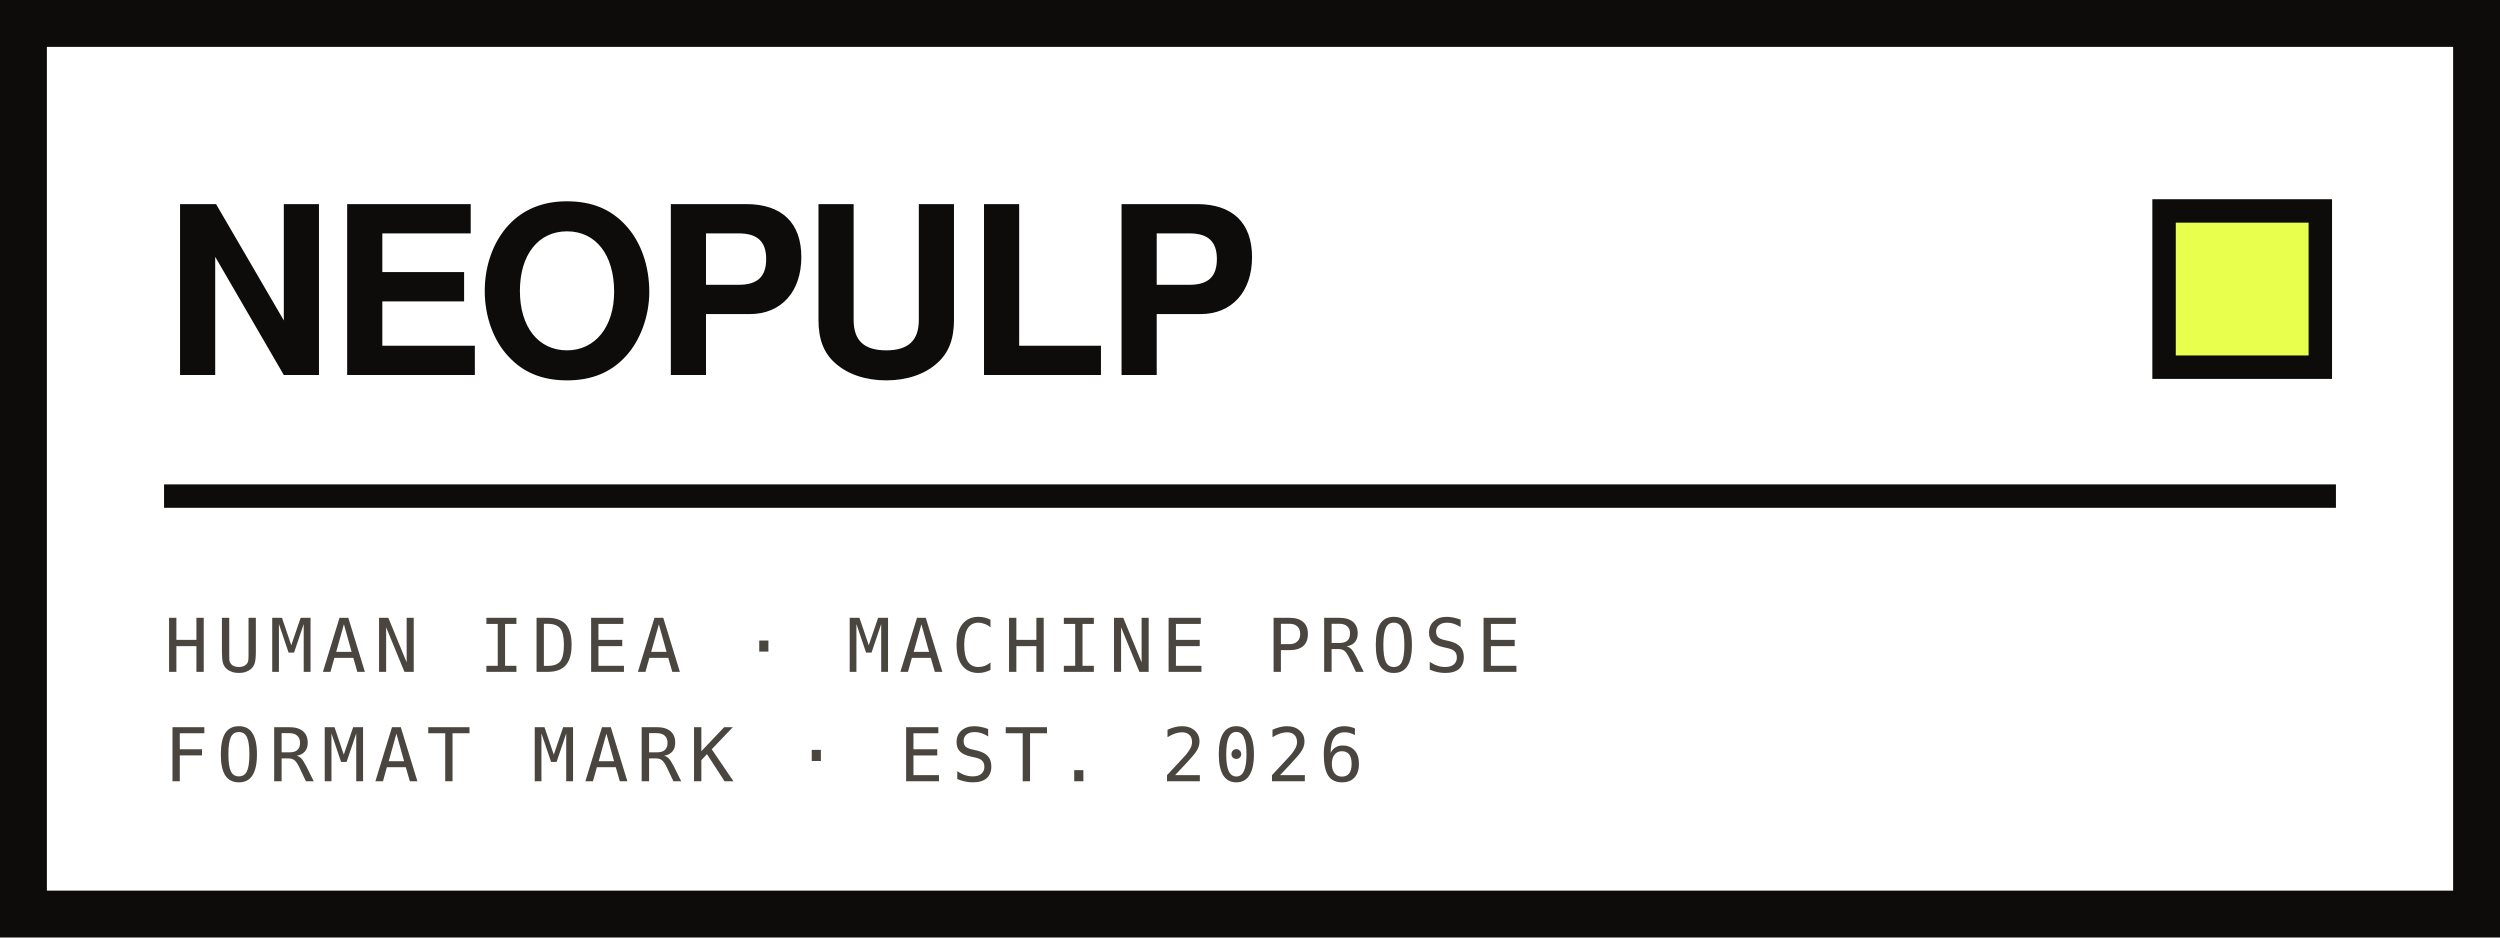
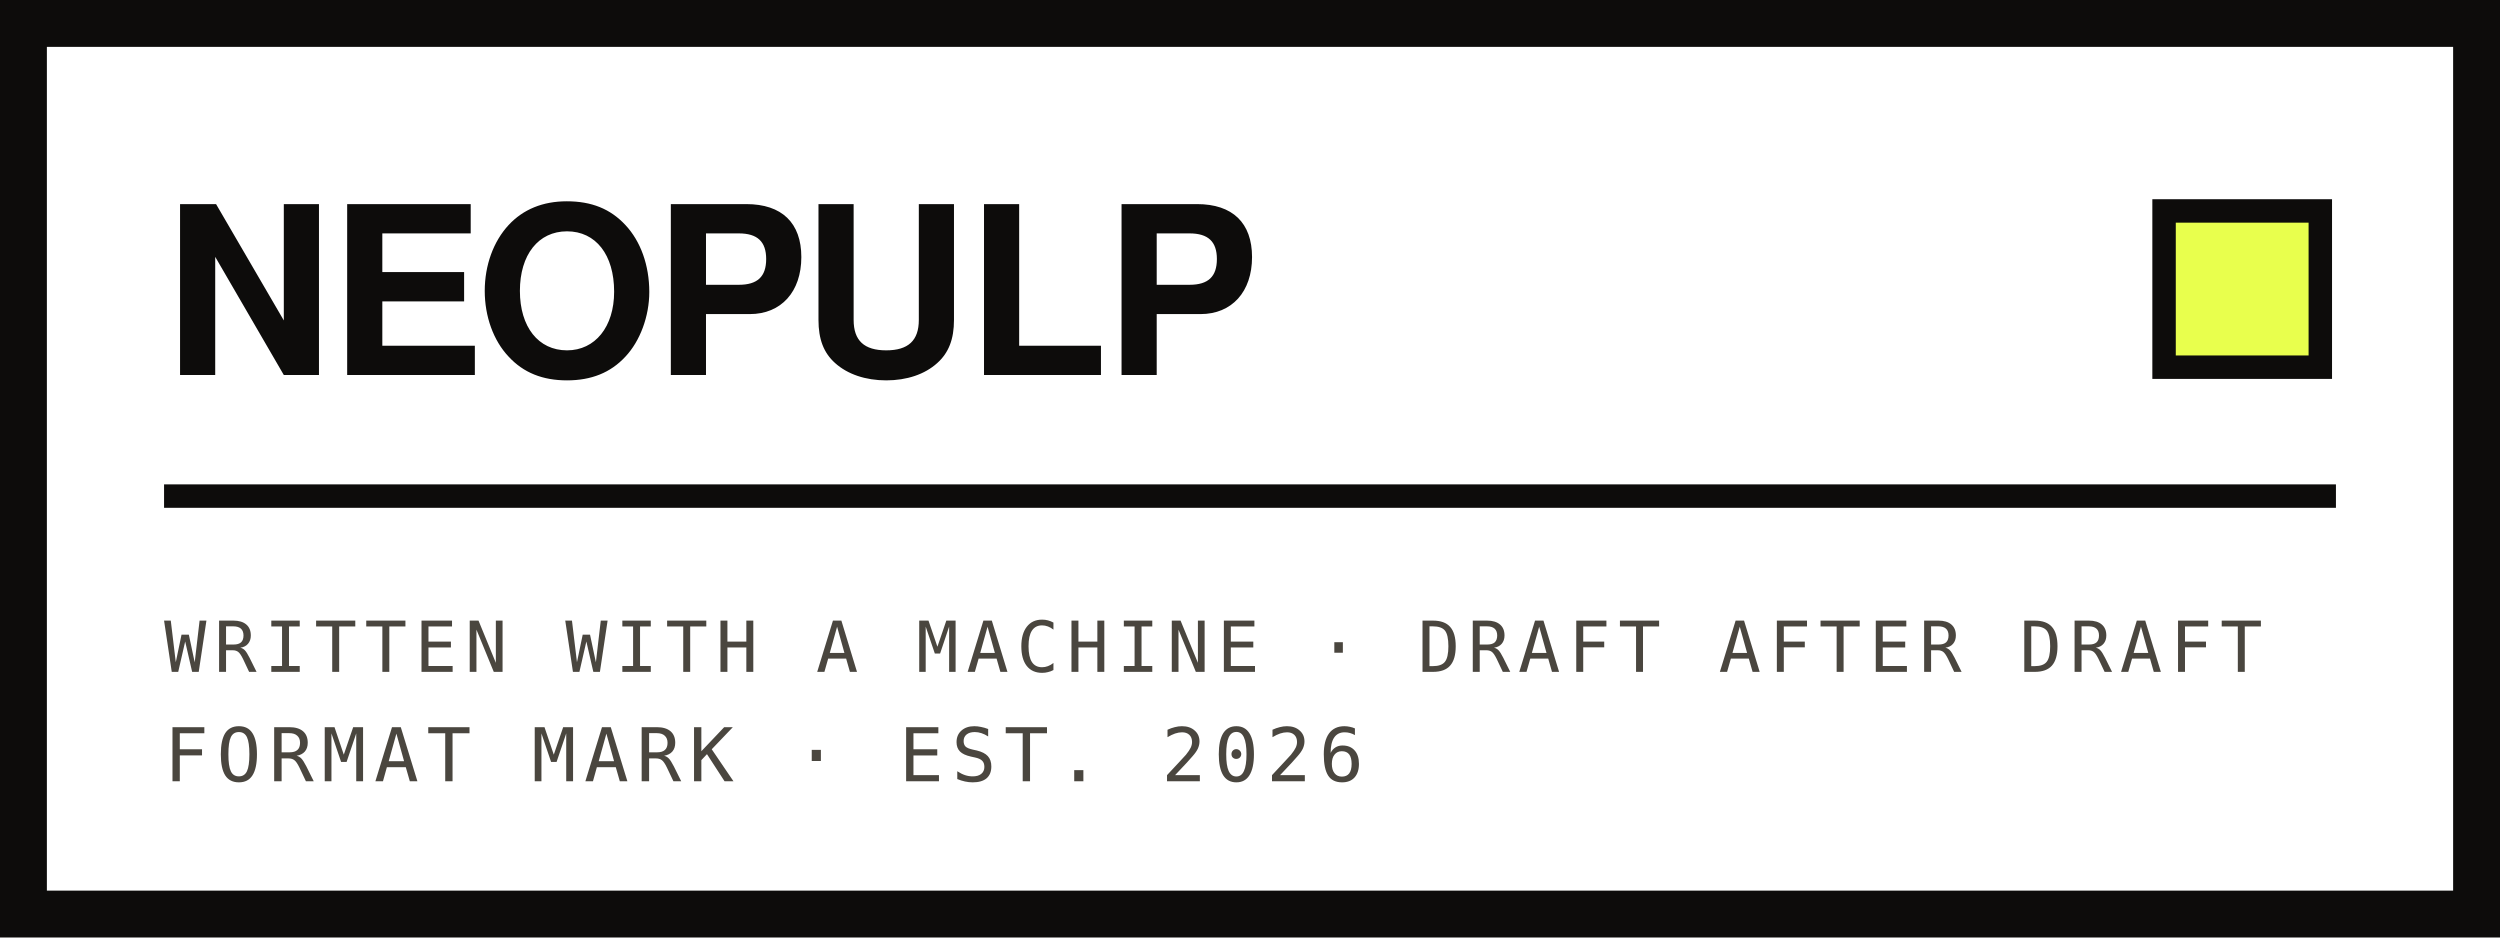
<svg xmlns="http://www.w3.org/2000/svg" viewBox="0 0 320 120" width="320" height="120" role="img" aria-label="Neopulp format mark">
  <rect x="3" y="3" width="314" height="114" fill="none" stroke="#0D0C0B" stroke-width="6" />
  <text x="21" y="48" font-family="Archivo, 'Archivo Black', Helvetica, Arial, sans-serif" font-weight="900" font-size="30" letter-spacing="-0.6" fill="#0D0C0B" textLength="158" lengthAdjust="spacingAndGlyphs">NEOPULP</text>
  <rect x="277" y="27" width="20" height="20" fill="#E8FF4D" stroke="#0D0C0B" stroke-width="3" />
  <rect x="21" y="62" width="278" height="3" fill="#0D0C0B" />
-   <text x="21" y="86" font-family="'JetBrains Mono', ui-monospace, monospace" font-size="9.5" letter-spacing="1" fill="#4A463F">HUMAN IDEA · MACHINE PROSE</text>
+   <text x="21" y="86" font-family="'JetBrains Mono', ui-monospace, monospace" font-size="9" letter-spacing="1" fill="#4A463F" textLength="278" lengthAdjust="spacing">WRITTEN WITH A MACHINE · DRAFT AFTER DRAFT</text>
  <text x="21" y="100" font-family="'JetBrains Mono', ui-monospace, monospace" font-size="9.5" letter-spacing="1" fill="#4A463F">FORMAT MARK · EST. 2026</text>
</svg>
